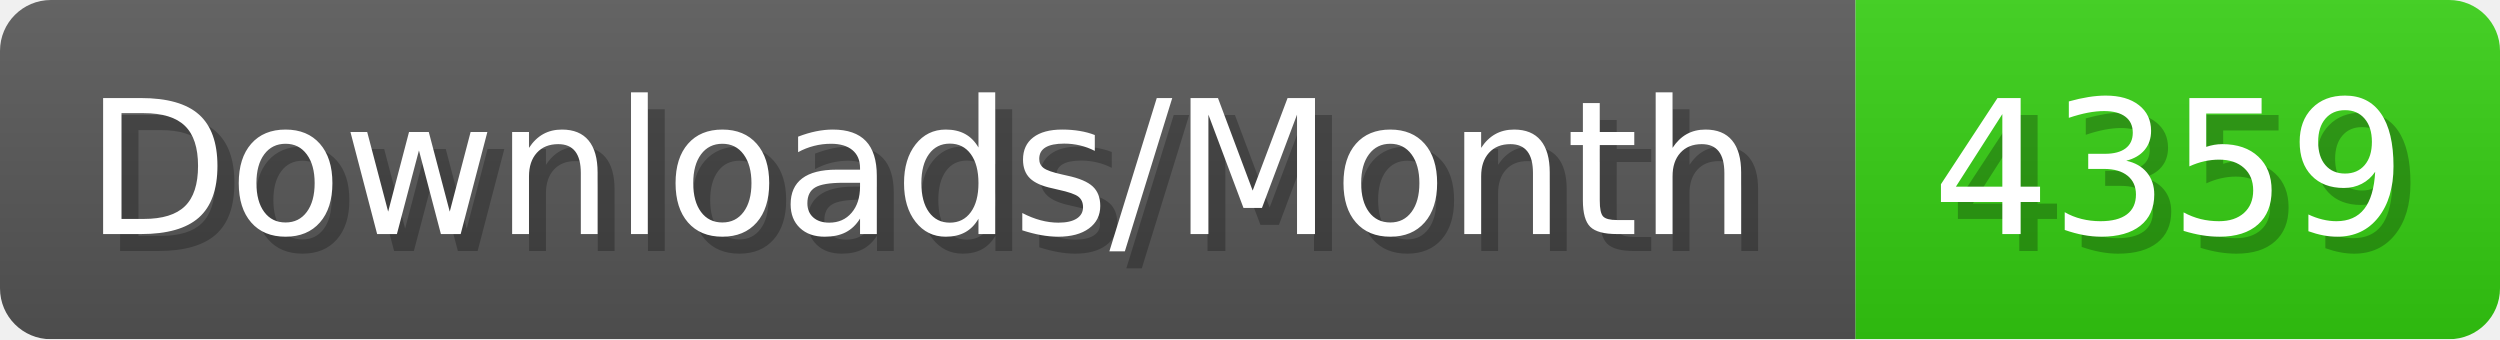
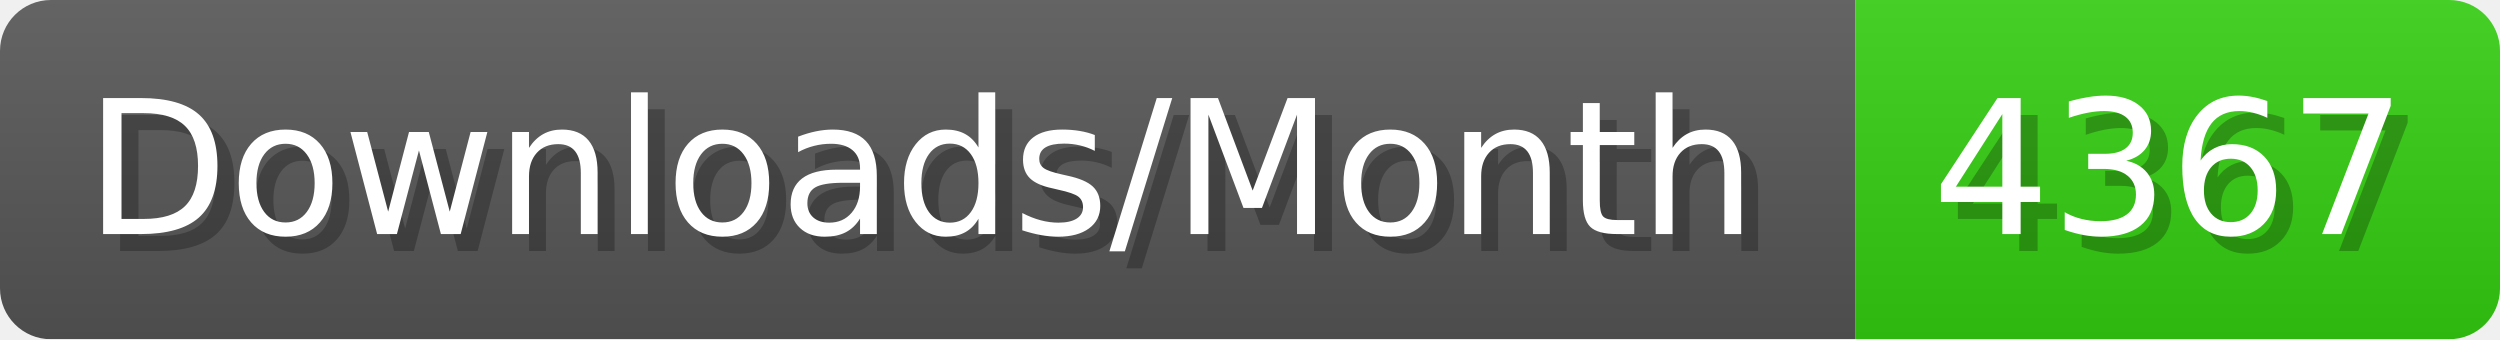
- <svg xmlns="http://www.w3.org/2000/svg" width="147.4" height="20" viewBox="0 0 1474 200" role="img" aria-label="Downloads/Month: 4359">
+ <svg xmlns="http://www.w3.org/2000/svg" width="147.4" height="20" viewBox="0 0 1474 200" role="img" aria-label="Downloads/Month: 4367">
  <linearGradient id="YlXUI" x2="0" y2="100%">
    <stop offset="0" stop-opacity=".1" stop-color="#EEE" />
    <stop offset="1" stop-opacity=".1" />
  </linearGradient>
  <mask id="JHhop">
    <rect width="1474" height="200" rx="30" fill="#FFF" />
  </mask>
  <g mask="url(#JHhop)">
    <rect width="1094" height="200" fill="#555" />
    <rect width="380" height="200" fill="#3C1" x="1094" />
    <rect width="1474" height="200" fill="url(#YlXUI)" />
  </g>
  <g aria-hidden="true" fill="#fff" text-anchor="start" font-family="Verdana,DejaVu Sans,sans-serif" font-size="110">
    <text x="60" y="148" textLength="994" fill="#000" opacity="0.25">Downloads/Month</text>
    <text x="50" y="138" textLength="994">Downloads/Month</text>
-     <text x="1149" y="148" textLength="280" fill="#000" opacity="0.25">4359</text>
-     <text x="1139" y="138" textLength="280">4359</text>
+     <text x="1149" y="148" textLength="280" fill="#000" opacity="0.25">4367</text>
+     <text x="1139" y="138" textLength="280">4367</text>
  </g>
</svg>
